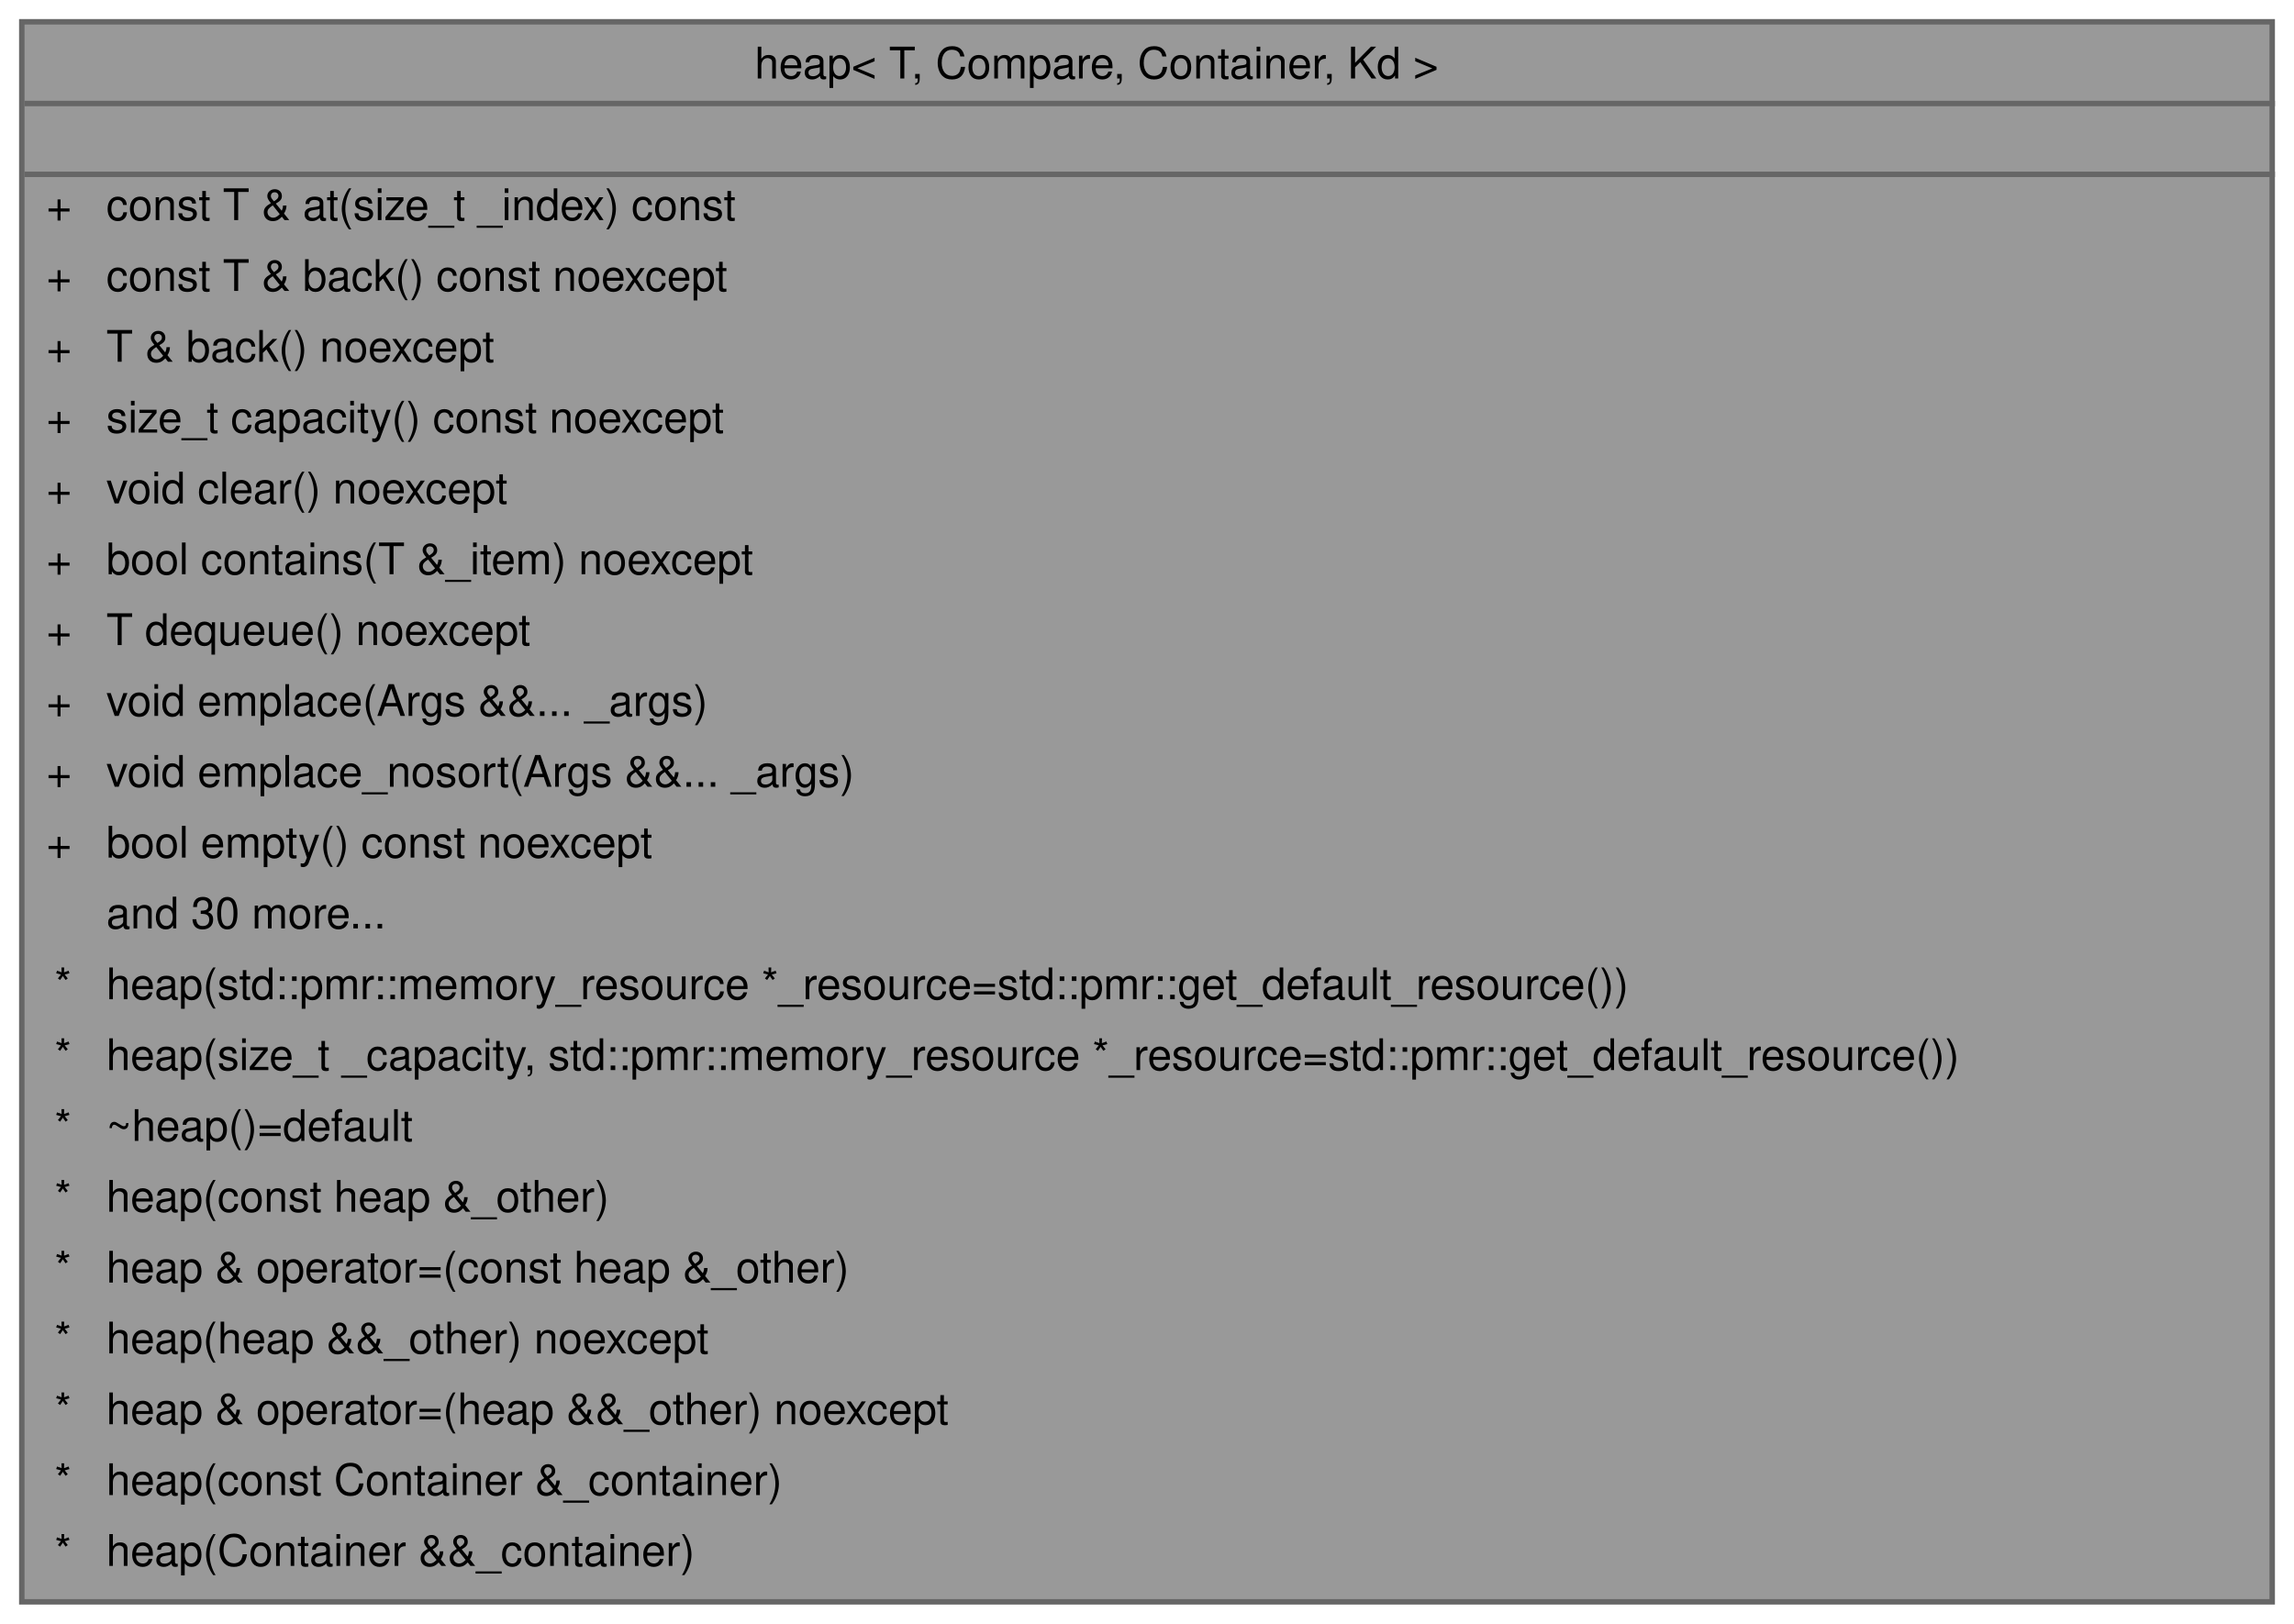
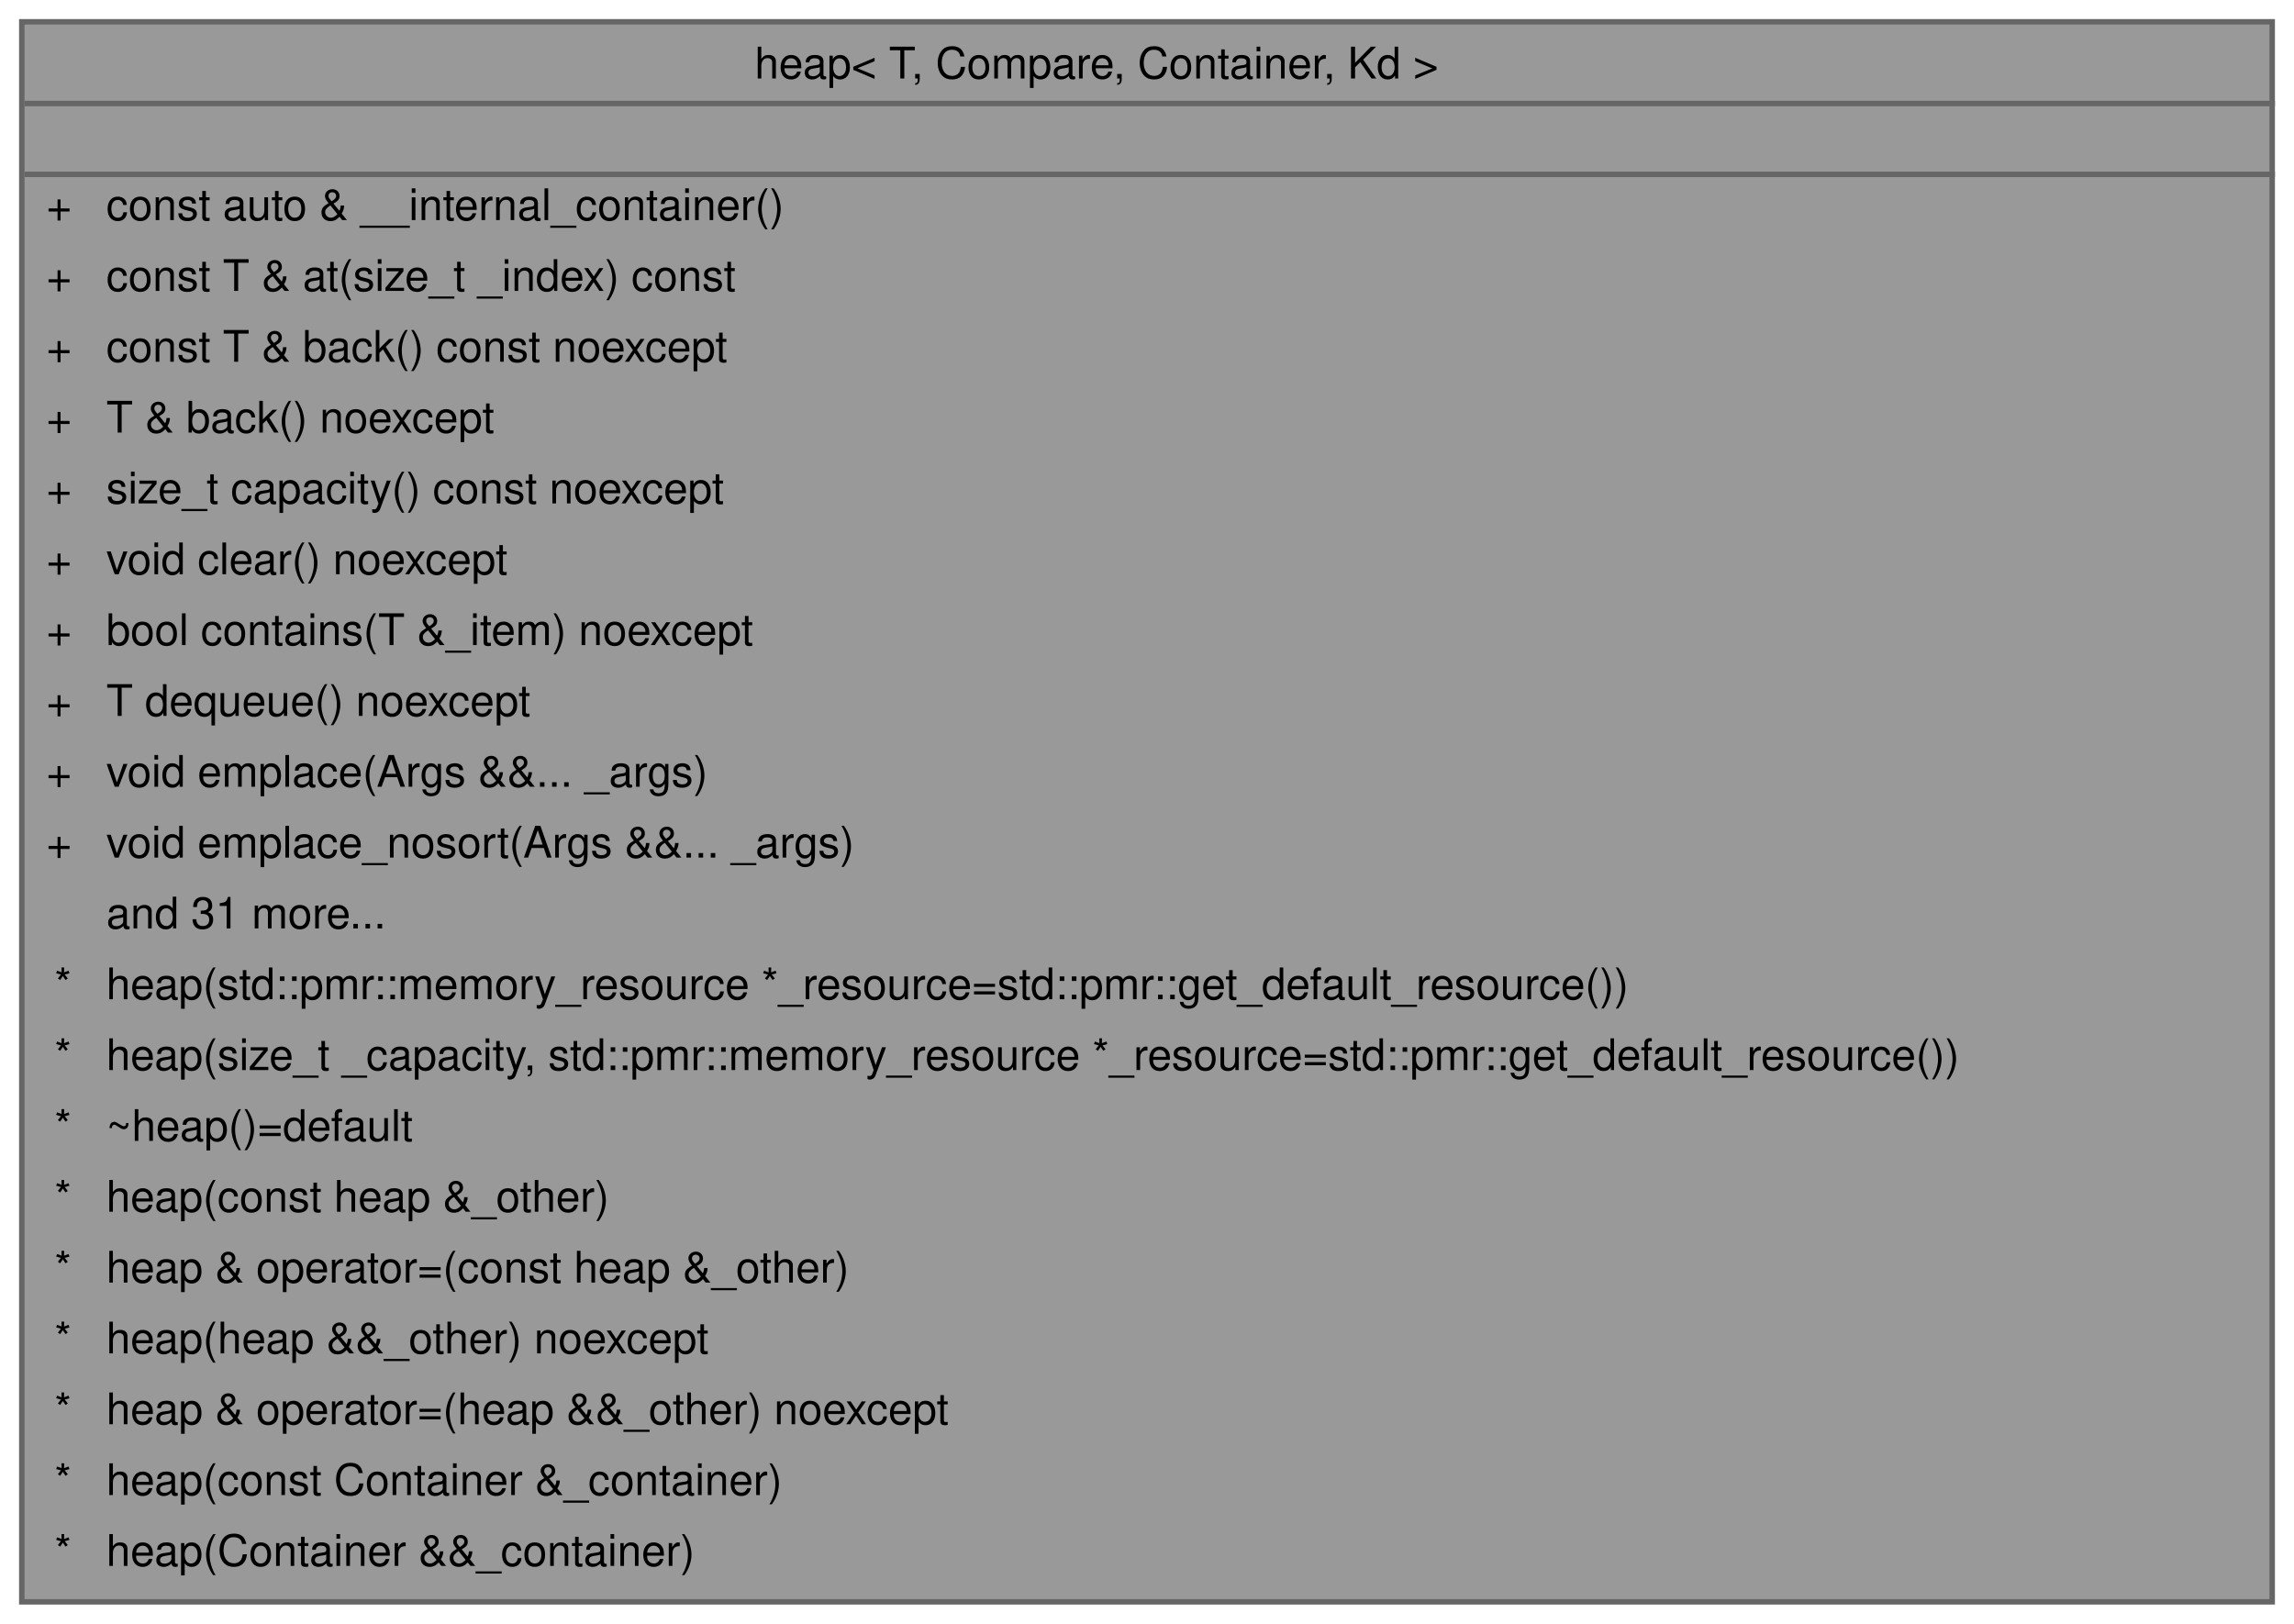
<svg xmlns="http://www.w3.org/2000/svg" xmlns:xlink="http://www.w3.org/1999/xlink" width="421pt" height="298pt" viewBox="0.00 0.00 421.00 298.00">
  <g id="graph0" class="graph" transform="scale(1 1) rotate(0) translate(4 294)">
    <g id="Node000001" class="node">
      <g id="a_Node000001">
        <a xlink:title="A generic heap implementation with configurable properties.">
          <polygon fill="#999999" stroke="transparent" points="413,-290 0,-290 0,0 413,0 413,-290" />
          <text text-anchor="start" x="134.5" y="-279.6" font-family="Helvetica,sans-Serif" font-size="8.00">heap&lt; T, Compare, Container, Kd &gt;</text>
          <text text-anchor="start" x="205.5" y="-266.6" font-family="Helvetica,sans-Serif" font-size="8.00"> </text>
          <text text-anchor="start" x="4.5" y="-253.6" font-family="Helvetica,sans-Serif" font-size="8.00">+</text>
-           <text text-anchor="start" x="15.5" y="-253.6" font-family="Helvetica,sans-Serif" font-size="8.00">const T &amp; at(size_t _index) const</text>
+           <text text-anchor="start" x="15.5" y="-253.6" font-family="Helvetica,sans-Serif" font-size="8.00">const auto &amp; __internal_container()</text>
          <text text-anchor="start" x="4.5" y="-240.6" font-family="Helvetica,sans-Serif" font-size="8.00">+</text>
-           <text text-anchor="start" x="15.5" y="-240.6" font-family="Helvetica,sans-Serif" font-size="8.00">const T &amp; back() const noexcept</text>
+           <text text-anchor="start" x="15.5" y="-240.6" font-family="Helvetica,sans-Serif" font-size="8.00">const T &amp; at(size_t _index) const</text>
          <text text-anchor="start" x="4.5" y="-227.6" font-family="Helvetica,sans-Serif" font-size="8.00">+</text>
-           <text text-anchor="start" x="15.5" y="-227.6" font-family="Helvetica,sans-Serif" font-size="8.00">T &amp; back() noexcept</text>
+           <text text-anchor="start" x="15.5" y="-227.6" font-family="Helvetica,sans-Serif" font-size="8.00">const T &amp; back() const noexcept</text>
          <text text-anchor="start" x="4.5" y="-214.6" font-family="Helvetica,sans-Serif" font-size="8.00">+</text>
-           <text text-anchor="start" x="15.5" y="-214.6" font-family="Helvetica,sans-Serif" font-size="8.00">size_t capacity() const noexcept</text>
+           <text text-anchor="start" x="15.5" y="-214.6" font-family="Helvetica,sans-Serif" font-size="8.00">T &amp; back() noexcept</text>
          <text text-anchor="start" x="4.5" y="-201.6" font-family="Helvetica,sans-Serif" font-size="8.00">+</text>
-           <text text-anchor="start" x="15.5" y="-201.6" font-family="Helvetica,sans-Serif" font-size="8.00">void clear() noexcept</text>
+           <text text-anchor="start" x="15.5" y="-201.6" font-family="Helvetica,sans-Serif" font-size="8.00">size_t capacity() const noexcept</text>
          <text text-anchor="start" x="4.5" y="-188.6" font-family="Helvetica,sans-Serif" font-size="8.00">+</text>
-           <text text-anchor="start" x="15.5" y="-188.6" font-family="Helvetica,sans-Serif" font-size="8.00">bool contains(T &amp;_item) noexcept</text>
+           <text text-anchor="start" x="15.5" y="-188.6" font-family="Helvetica,sans-Serif" font-size="8.00">void clear() noexcept</text>
          <text text-anchor="start" x="4.5" y="-175.6" font-family="Helvetica,sans-Serif" font-size="8.00">+</text>
-           <text text-anchor="start" x="15.5" y="-175.6" font-family="Helvetica,sans-Serif" font-size="8.00">T dequeue() noexcept</text>
+           <text text-anchor="start" x="15.5" y="-175.6" font-family="Helvetica,sans-Serif" font-size="8.00">bool contains(T &amp;_item) noexcept</text>
          <text text-anchor="start" x="4.5" y="-162.6" font-family="Helvetica,sans-Serif" font-size="8.00">+</text>
-           <text text-anchor="start" x="15.5" y="-162.6" font-family="Helvetica,sans-Serif" font-size="8.00">void emplace(Args &amp;&amp;... _args)</text>
+           <text text-anchor="start" x="15.5" y="-162.6" font-family="Helvetica,sans-Serif" font-size="8.00">T dequeue() noexcept</text>
          <text text-anchor="start" x="4.5" y="-149.6" font-family="Helvetica,sans-Serif" font-size="8.00">+</text>
-           <text text-anchor="start" x="15.5" y="-149.6" font-family="Helvetica,sans-Serif" font-size="8.00">void emplace_nosort(Args &amp;&amp;... _args)</text>
+           <text text-anchor="start" x="15.5" y="-149.6" font-family="Helvetica,sans-Serif" font-size="8.00">void emplace(Args &amp;&amp;... _args)</text>
          <text text-anchor="start" x="4.5" y="-136.6" font-family="Helvetica,sans-Serif" font-size="8.00">+</text>
-           <text text-anchor="start" x="15.5" y="-136.6" font-family="Helvetica,sans-Serif" font-size="8.00">bool empty() const noexcept</text>
-           <text text-anchor="start" x="15.5" y="-123.6" font-family="Helvetica,sans-Serif" font-size="8.00">and 30 more...</text>
+           <text text-anchor="start" x="15.5" y="-136.6" font-family="Helvetica,sans-Serif" font-size="8.00">void emplace_nosort(Args &amp;&amp;... _args)</text>
+           <text text-anchor="start" x="15.5" y="-123.6" font-family="Helvetica,sans-Serif" font-size="8.00">and 31 more...</text>
          <text text-anchor="start" x="6" y="-110.6" font-family="Helvetica,sans-Serif" font-size="8.00">*</text>
          <text text-anchor="start" x="15.5" y="-110.6" font-family="Helvetica,sans-Serif" font-size="8.00">heap(std::pmr::memory_resource *_resource=std::pmr::get_default_resource())</text>
          <text text-anchor="start" x="6" y="-97.6" font-family="Helvetica,sans-Serif" font-size="8.00">*</text>
          <text text-anchor="start" x="15.5" y="-97.6" font-family="Helvetica,sans-Serif" font-size="8.00">heap(size_t _capacity, std::pmr::memory_resource *_resource=std::pmr::get_default_resource())</text>
          <text text-anchor="start" x="6" y="-84.6" font-family="Helvetica,sans-Serif" font-size="8.00">*</text>
          <text text-anchor="start" x="15.5" y="-84.6" font-family="Helvetica,sans-Serif" font-size="8.00">~heap()=default</text>
          <text text-anchor="start" x="6" y="-71.6" font-family="Helvetica,sans-Serif" font-size="8.00">*</text>
          <text text-anchor="start" x="15.5" y="-71.6" font-family="Helvetica,sans-Serif" font-size="8.00">heap(const heap &amp;_other)</text>
          <text text-anchor="start" x="6" y="-58.6" font-family="Helvetica,sans-Serif" font-size="8.00">*</text>
          <text text-anchor="start" x="15.5" y="-58.6" font-family="Helvetica,sans-Serif" font-size="8.00">heap &amp; operator=(const heap &amp;_other)</text>
          <text text-anchor="start" x="6" y="-45.6" font-family="Helvetica,sans-Serif" font-size="8.00">*</text>
          <text text-anchor="start" x="15.5" y="-45.6" font-family="Helvetica,sans-Serif" font-size="8.00">heap(heap &amp;&amp;_other) noexcept</text>
          <text text-anchor="start" x="6" y="-32.6" font-family="Helvetica,sans-Serif" font-size="8.00">*</text>
          <text text-anchor="start" x="15.5" y="-32.6" font-family="Helvetica,sans-Serif" font-size="8.00">heap &amp; operator=(heap &amp;&amp;_other) noexcept</text>
          <text text-anchor="start" x="6" y="-19.6" font-family="Helvetica,sans-Serif" font-size="8.00">*</text>
          <text text-anchor="start" x="15.5" y="-19.6" font-family="Helvetica,sans-Serif" font-size="8.00">heap(const Container &amp;_container)</text>
          <text text-anchor="start" x="6" y="-6.6" font-family="Helvetica,sans-Serif" font-size="8.00">*</text>
          <text text-anchor="start" x="15.5" y="-6.6" font-family="Helvetica,sans-Serif" font-size="8.00">heap(Container &amp;&amp;_container)</text>
          <polygon fill="#666666" stroke="#666666" points="0.5,-275 0.5,-275 413.5,-275 413.5,-275 0.5,-275" />
          <polygon fill="#666666" stroke="#666666" points="0.5,-262 0.5,-262 413.5,-262 413.5,-262 0.5,-262" />
          <polygon fill="none" stroke="#666666" points="0,0 0,-290 413,-290 413,0 0,0" />
        </a>
      </g>
    </g>
  </g>
</svg>
